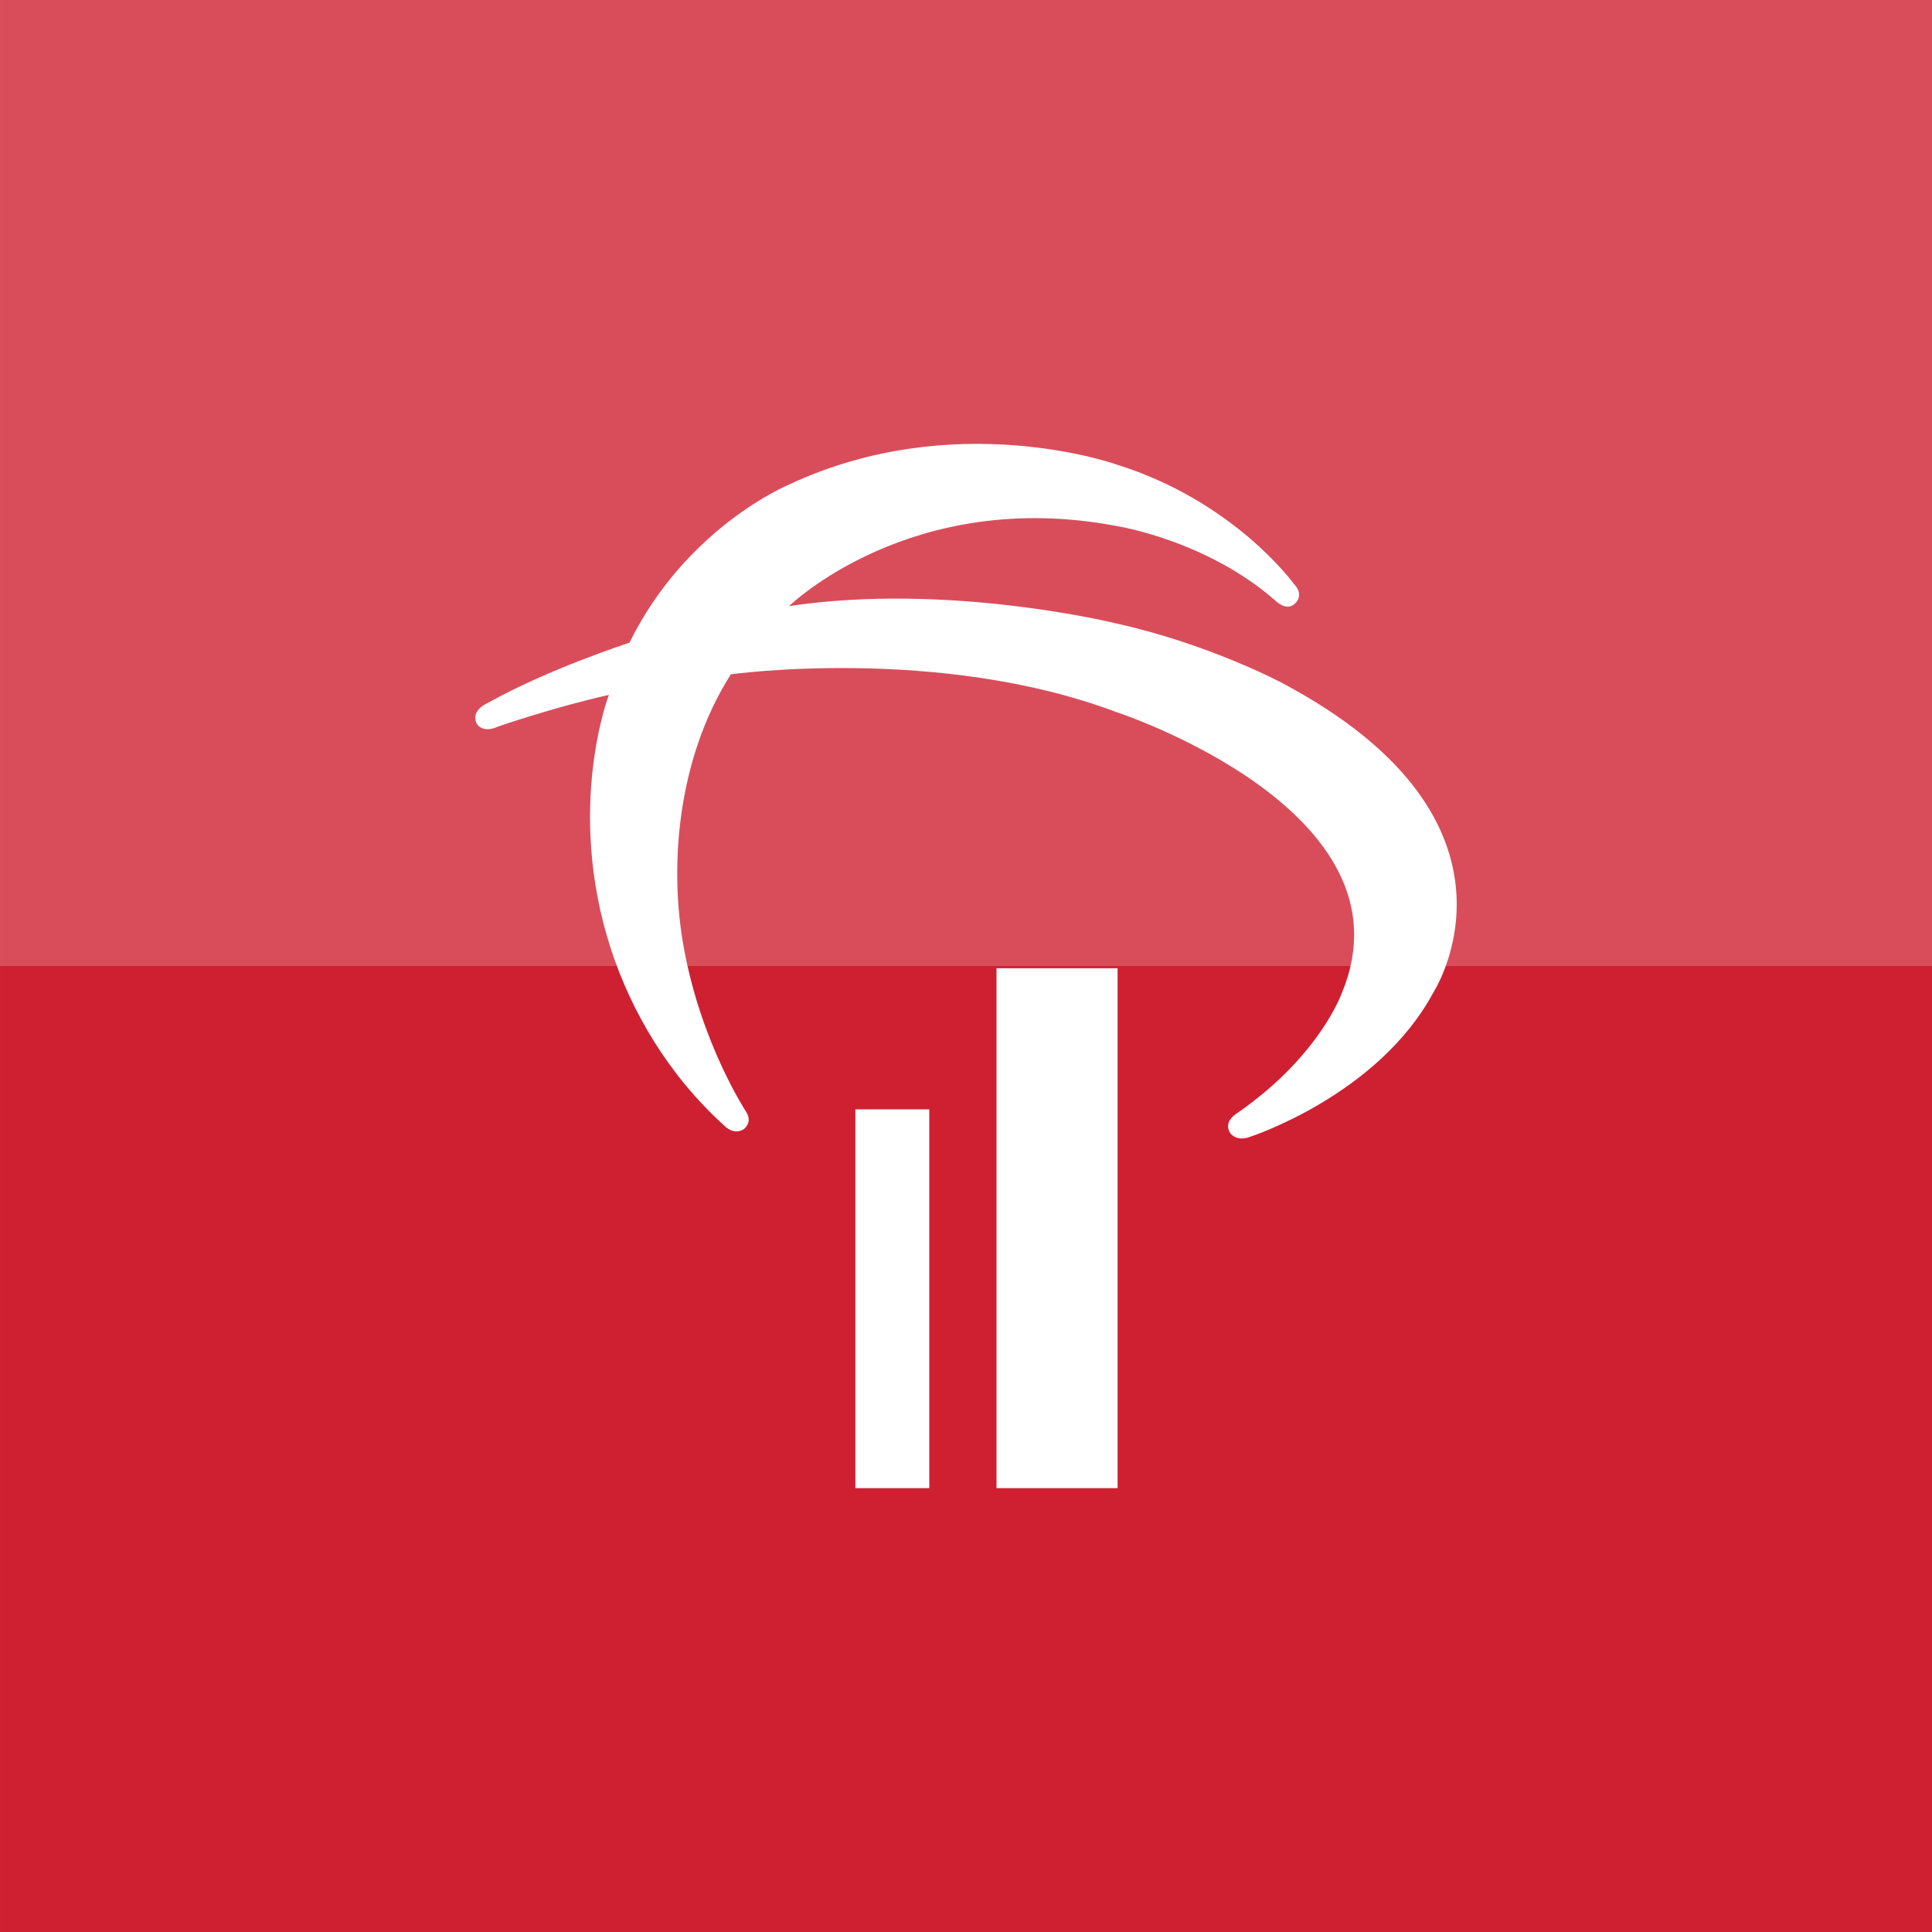
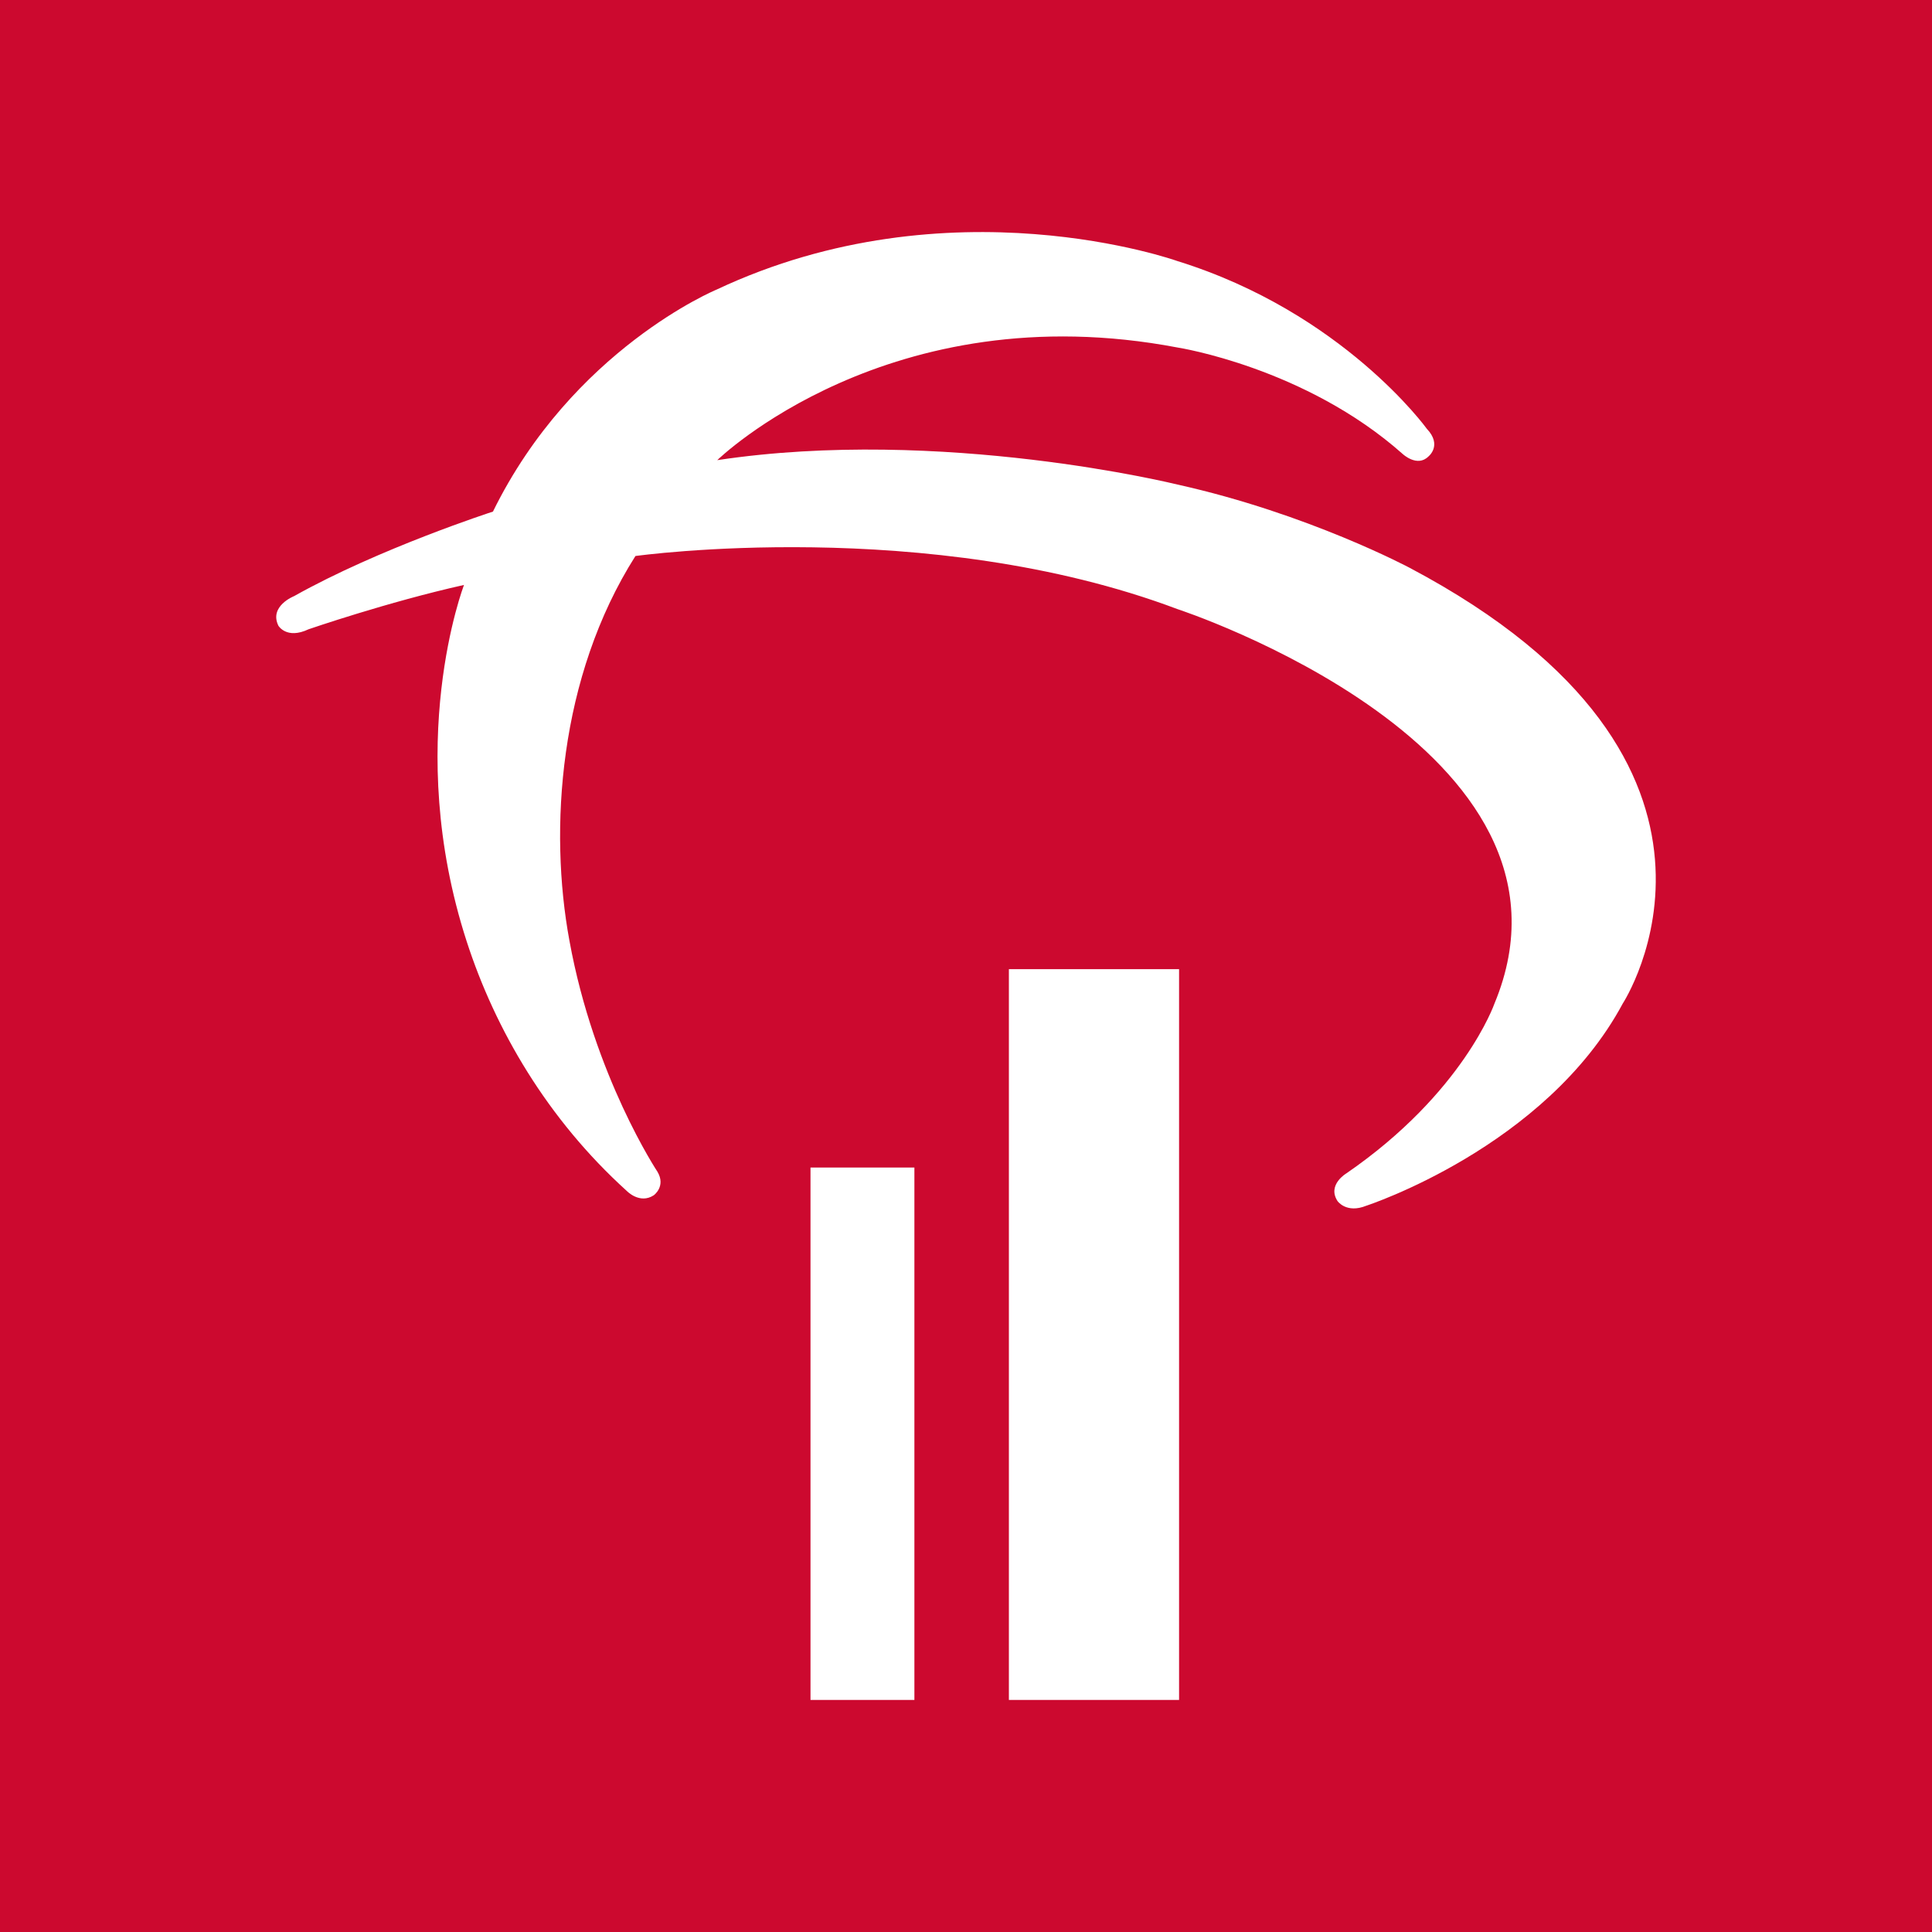
- <svg xmlns="http://www.w3.org/2000/svg" xmlns:xlink="http://www.w3.org/1999/xlink" width="26.467mm" height="26.467mm" viewBox="0 0 100.031 100.031" version="1.1" id="svg1" xml:space="preserve">
-   <defs id="defs1">
-     <linearGradient id="linearGradient6">
-       <stop style="stop-color:#d94d5b;stop-opacity:1;" offset="0.5" id="stop5" />
-       <stop style="stop-color:#cf2032;stop-opacity:1;" offset="0.5" id="stop6" />
-     </linearGradient>
-     <linearGradient xlink:href="#linearGradient6" id="linearGradient2-2-9" x1="312.793" y1="25.172" x2="312.793" y2="128.55" gradientUnits="userSpaceOnUse" />
-     <clipPath clipPathUnits="userSpaceOnUse" id="clipPath4">
-       <path d="M 0,595.28 H 841.89 V 0 H 0 Z" transform="translate(-399.4053,-367.4697)" id="path4-3" />
-     </clipPath>
-   </defs>
-   <g id="g9-8-6-4" style="display:inline" transform="matrix(0.9676201,0,0,0.9676201,-252.649,-24.35656)">
-     <rect style="fill:url(#linearGradient2-2-9);fill-opacity:1" id="rect1-5-2-2-8-3" width="103.378" height="103.378" x="261.104" y="25.172" ry="6.6953231e-07" />
-     <g id="g10" transform="matrix(0.4001497,0,0,0.4001497,140.6882,-2.516634)">
-       <path id="path1" d="m 425.191,268.189 h -9.884 v -50.648 h 9.884 z" style="fill:#ffffff;fill-opacity:1;fill-rule:nonzero;stroke:none;stroke-width:1.378" />
-       <path id="path2-9" d="m 450.37,268.189 h -16.19 v -69.519 h 16.19 z" style="fill:#ffffff;fill-opacity:1;fill-rule:nonzero;stroke:none;stroke-width:1.378" />
-       <path id="path3" d="m 0,0 c 0,0 11.845,11.58 31.809,7.77 0,0 8.783,-1.368 15.515,-7.348 0,0 1.002,-0.938 1.773,-0.168 0,0 0.975,0.766 -0.112,1.912 0,0 -5.786,8.029 -17.217,11.578 0,0 -15.696,5.621 -31.824,-1.973 0,0 -9.925,-4.113 -15.43,-15.322 0,0 -7.849,-2.535 -13.732,-5.838 0,0 -1.74,-0.685 -1.082,-2.039 0,0 0.563,-0.968 2.084,-0.248 0,0 5.464,1.885 10.732,3.061 0,0 -4.237,-10.987 0.186,-24.617 1.969,-6.073 5.561,-12.252 11.049,-17.219 0,0 0.894,-0.94 1.869,-0.297 0,0 0.847,0.615 0.251,1.621 0,0 -4.377,6.588 -6.078,15.955 -1.416,7.643 -0.748,18.192 4.558,26.554 0,0 20.2,2.819 37.417,-3.665 0,0 29.247,-9.542 21.884,-27.242 0,0 -2.141,-6.153 -10.213,-11.709 0,0 -1.353,-0.789 -0.618,-1.918 0,0 0.61,-0.881 1.992,-0.319 0,0 12.364,4.024 17.699,13.956 0,0 10.825,16.562 -14.699,30.076 0,0 -7.019,3.751 -16.045,5.755 0,0 -16.252,4.022 -31.768,1.684" style="fill:#ffffff;fill-opacity:1;fill-rule:nonzero;stroke:none" transform="matrix(1.377951,0,0,-1.377951,406.4386,150.2475)" clip-path="url(#clipPath4)" />
+ <svg xmlns="http://www.w3.org/2000/svg" xmlns:xlink="http://www.w3.org/1999/xlink" width="128" height="128" viewBox="0 0 100.031 100.031" version="1.1" id="svg1" xml:space="preserve">
+   <rect width="100.031" height="100.031" fill="#cc092f" />
+   <g transform="translate(-20.28925 -20.2893) scale(1.40566)">
+     <defs id="defs1">
+       <linearGradient id="linearGradient6">
+         <stop style="stop-color:#d94d5b;stop-opacity:1;" offset="0.5" id="stop5" />
+         <stop style="stop-color:#cf2032;stop-opacity:1;" offset="0.5" id="stop6" />
+       </linearGradient>
+       <linearGradient xlink:href="#linearGradient6" id="linearGradient2-2-9" x1="312.793" y1="25.172" x2="312.793" y2="128.55" gradientUnits="userSpaceOnUse" />
+       <clipPath clipPathUnits="userSpaceOnUse" id="clipPath4">
+         <path d="M 0,595.28 H 841.89 V 0 H 0 Z" transform="translate(-399.4053,-367.4697)" id="path4-3" />
+       </clipPath>
+     </defs>
+     <g id="g9-8-6-4" style="display:inline" transform="matrix(0.9676201,0,0,0.9676201,-252.649,-24.35656)">
+       <g id="g10" transform="matrix(0.4001497,0,0,0.4001497,140.6882,-2.516634)">
+         <path id="path1" d="m 425.191,268.189 h -9.884 v -50.648 h 9.884 z" style="fill:#ffffff;fill-opacity:1;fill-rule:nonzero;stroke:none;stroke-width:1.378" />
+         <path id="path2-9" d="m 450.37,268.189 h -16.19 v -69.519 h 16.19 z" style="fill:#ffffff;fill-opacity:1;fill-rule:nonzero;stroke:none;stroke-width:1.378" />
+         <path id="path3" d="m 0,0 c 0,0 11.845,11.58 31.809,7.77 0,0 8.783,-1.368 15.515,-7.348 0,0 1.002,-0.938 1.773,-0.168 0,0 0.975,0.766 -0.112,1.912 0,0 -5.786,8.029 -17.217,11.578 0,0 -15.696,5.621 -31.824,-1.973 0,0 -9.925,-4.113 -15.43,-15.322 0,0 -7.849,-2.535 -13.732,-5.838 0,0 -1.74,-0.685 -1.082,-2.039 0,0 0.563,-0.968 2.084,-0.248 0,0 5.464,1.885 10.732,3.061 0,0 -4.237,-10.987 0.186,-24.617 1.969,-6.073 5.561,-12.252 11.049,-17.219 0,0 0.894,-0.94 1.869,-0.297 0,0 0.847,0.615 0.251,1.621 0,0 -4.377,6.588 -6.078,15.955 -1.416,7.643 -0.748,18.192 4.558,26.554 0,0 20.2,2.819 37.417,-3.665 0,0 29.247,-9.542 21.884,-27.242 0,0 -2.141,-6.153 -10.213,-11.709 0,0 -1.353,-0.789 -0.618,-1.918 0,0 0.61,-0.881 1.992,-0.319 0,0 12.364,4.024 17.699,13.956 0,0 10.825,16.562 -14.699,30.076 0,0 -7.019,3.751 -16.045,5.755 0,0 -16.252,4.022 -31.768,1.684" style="fill:#ffffff;fill-opacity:1;fill-rule:nonzero;stroke:none" transform="matrix(1.377951,0,0,-1.377951,406.4386,150.2475)" clip-path="url(#clipPath4)" />
+       </g>
    </g>
-   </g>
-   <style type="text/css" id="style2">
+     <style type="text/css" id="style2">
	.st0{fill-rule:evenodd;clip-rule:evenodd;fill:#001E61;}
</style>
-   <style type="text/css" id="style2-0">
+     <style type="text/css" id="style2-0">
	.st0{clip-path:url(#SVGID_2_);fill:#000051;}
	.st1{clip-path:url(#SVGID_2_);fill:#0788FE;}
	.st2{clip-path:url(#SVGID_2_);fill:#A06FFE;}
	.st3{clip-path:url(#SVGID_2_);fill:#00D9CB;}
</style>
-   <style type="text/css" id="style2-09">
+     <style type="text/css" id="style2-09">
	.st0{fill-rule:evenodd;clip-rule:evenodd;fill:#001E61;}
</style>
-   <style type="text/css" id="style2-8">
+     <style type="text/css" id="style2-8">
	.st0{fill-rule:evenodd;clip-rule:evenodd;fill:#001E61;}
</style>
-   <style type="text/css" id="style2-2">
+     <style type="text/css" id="style2-2">
	.st0{fill-rule:evenodd;clip-rule:evenodd;fill:#001E61;}
</style>
-   <style type="text/css" id="style2-5">
+     <style type="text/css" id="style2-5">
	.st0{fill-rule:evenodd;clip-rule:evenodd;fill:#001E61;}
</style>
-   <style type="text/css" id="style2-094">
+     <style type="text/css" id="style2-094">
	.st0{fill-rule:evenodd;clip-rule:evenodd;fill:#001E61;}
</style>
-   <style type="text/css" id="style2-82">
+     <style type="text/css" id="style2-82">
	.st0{fill-rule:evenodd;clip-rule:evenodd;fill:#001E61;}
</style>
-   <style type="text/css" id="style2-1">
+     <style type="text/css" id="style2-1">
	.st0{fill-rule:evenodd;clip-rule:evenodd;fill:#001E61;}
</style>
+   </g>
</svg>
